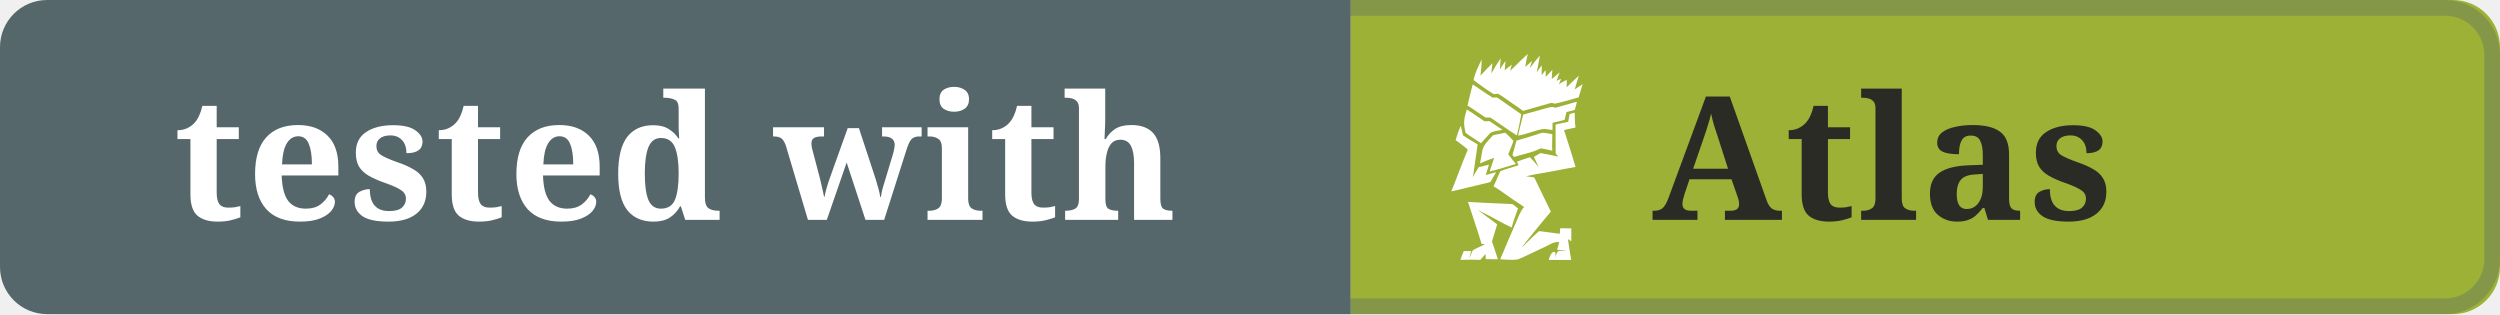
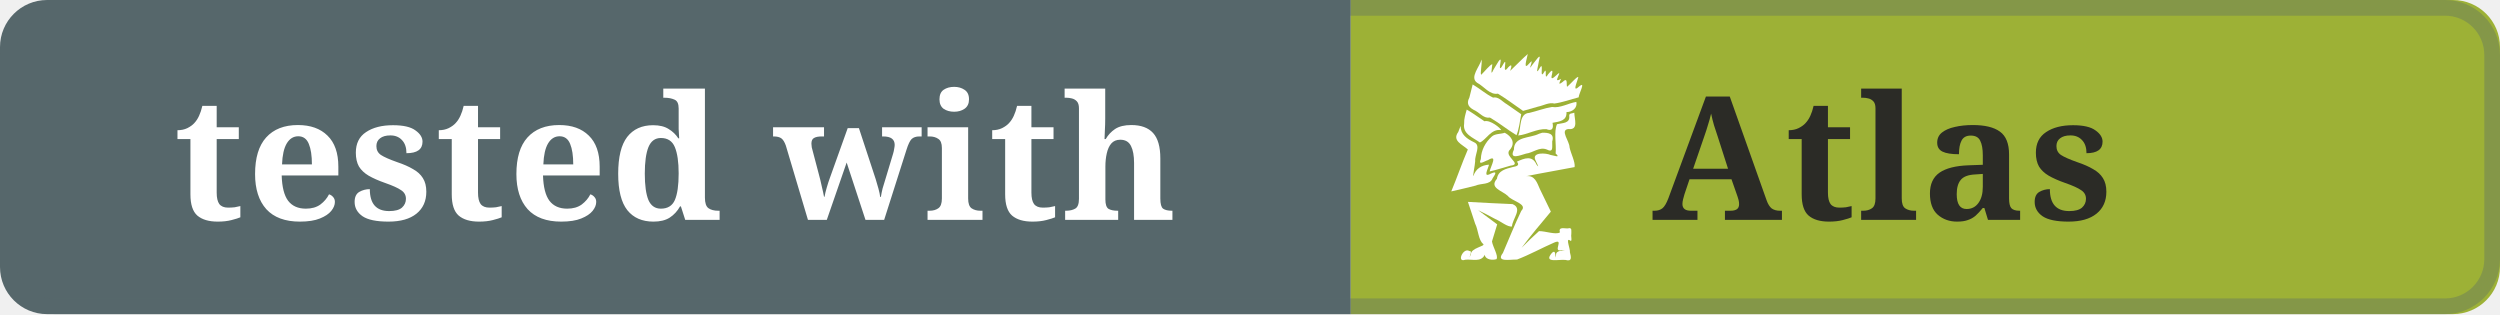
<svg xmlns="http://www.w3.org/2000/svg" width="159.17" height="20.00" viewBox="0 0 159.17 20.00" version="1.1" id="svg12">
  <defs id="defs12" />
-   <clipPath id="clip">
+   <clipPath id="flat-classic-clip">
    <rect width="159.17" height="20.0" rx="3" id="rect1" />
  </clipPath>
-   <g clip-path="url(#clip)" id="g3">
+   <g clip-path="url(#flat-classic-clip)" id="g3">
    <rect width="86.00" height="20.0" fill="#56676B" id="rect2" />
    <rect x="86.00" width="73.17" height="20.0" fill="#9DB136" id="rect3" />
  </g>
  <rect x="0.5" y="0.5" width="158.17" height="19.0" rx="3" fill="none" stroke="#56676B" stroke-opacity="0.35" id="rect4" />
  <path d="m 13.862,14.11 q -0.847,0 -1.298,-0.385 -0.44,-0.385 -0.44,-1.353 v -3.52 h -0.825 V 8.291 q 0.352,0 0.627,-0.132 0.286,-0.143 0.451,-0.33 0.341,-0.363 0.506,-1.089 h 0.913 v 1.364 h 1.408 v 0.748 h -1.408 v 3.41 q 0,0.495 0.165,0.726 0.176,0.231 0.561,0.231 0.22,0 0.418,-0.022 0.198,-0.033 0.363,-0.077 v 0.715 q -0.176,0.077 -0.561,0.176 -0.374,0.099 -0.88,0.099 z m 5.227,0 q -1.408,0 -2.134,-0.792 -0.715,-0.803 -0.715,-2.233 0,-1.551 0.704,-2.332 0.715,-0.792 2.024,-0.792 1.199,0 1.881,0.671 0.693,0.671 0.693,1.98 v 0.561 h -3.608 q 0.033,1.1 0.407,1.606 0.385,0.506 1.133,0.506 0.561,0 0.924,-0.264 0.363,-0.275 0.55,-0.649 0.154,0.044 0.264,0.176 0.11,0.121 0.11,0.308 0,0.286 -0.231,0.572 -0.231,0.286 -0.726,0.484 -0.484,0.198 -1.276,0.198 z m 0.77,-3.641 q 0,-0.836 -0.198,-1.309 -0.198,-0.484 -0.671,-0.484 -0.462,0 -0.737,0.462 -0.264,0.451 -0.297,1.331 z m 4.875,3.641 q -1.144,0 -1.65,-0.341 -0.506,-0.352 -0.506,-0.913 0,-0.462 0.297,-0.638 0.308,-0.176 0.671,-0.176 0,1.397 1.232,1.397 0.561,0 0.814,-0.22 0.253,-0.231 0.253,-0.561 0,-0.352 -0.308,-0.55 -0.297,-0.209 -1.023,-0.462 -0.627,-0.22 -1.045,-0.462 -0.407,-0.242 -0.616,-0.583 -0.198,-0.352 -0.198,-0.88 0,-0.88 0.649,-1.309 0.649,-0.44 1.716,-0.44 0.99,0 1.43,0.33 0.451,0.319 0.451,0.715 0,0.737 -1.023,0.737 0,-0.539 -0.286,-0.836 -0.275,-0.297 -0.737,-0.297 -0.429,0 -0.66,0.187 -0.231,0.176 -0.231,0.495 0,0.363 0.286,0.561 0.297,0.198 1.045,0.462 0.594,0.198 1.001,0.44 0.418,0.231 0.627,0.572 0.22,0.341 0.22,0.869 0,0.891 -0.627,1.397 -0.627,0.506 -1.782,0.506 z m 5.766,0 q -0.847,0 -1.298,-0.385 -0.44,-0.385 -0.44,-1.353 v -3.52 h -0.825 V 8.291 q 0.352,0 0.627,-0.132 0.286,-0.143 0.451,-0.33 0.341,-0.363 0.506,-1.089 h 0.913 v 1.364 h 1.408 v 0.748 h -1.408 v 3.41 q 0,0.495 0.165,0.726 0.176,0.231 0.561,0.231 0.22,0 0.418,-0.022 0.198,-0.033 0.363,-0.077 v 0.715 q -0.176,0.077 -0.561,0.176 -0.374,0.099 -0.88,0.099 z m 5.227,0 q -1.408,0 -2.134,-0.792 -0.715,-0.803 -0.715,-2.233 0,-1.551 0.704,-2.332 0.715,-0.792 2.024,-0.792 1.199,0 1.881,0.671 0.693,0.671 0.693,1.98 v 0.561 h -3.608 q 0.033,1.1 0.407,1.606 0.385,0.506 1.133,0.506 0.561,0 0.924,-0.264 0.363,-0.275 0.55,-0.649 0.154,0.044 0.264,0.176 0.11,0.121 0.11,0.308 0,0.286 -0.231,0.572 -0.231,0.286 -0.726,0.484 -0.484,0.198 -1.276,0.198 z m 0.77,-3.641 q 0,-0.836 -0.198,-1.309 -0.198,-0.484 -0.671,-0.484 -0.462,0 -0.737,0.462 -0.264,0.451 -0.297,1.331 z m 5.106,3.641 q -1.078,0 -1.661,-0.726 -0.583,-0.737 -0.583,-2.321 0,-1.595 0.572,-2.343 0.583,-0.748 1.65,-0.748 0.616,0 0.99,0.242 0.385,0.231 0.616,0.594 h 0.055 q -0.022,-0.253 -0.033,-0.594 0,-0.341 0,-0.638 V 6.905 q 0,-0.451 -0.264,-0.561 -0.264,-0.121 -0.627,-0.121 h -0.088 V 5.64 h 2.651 v 6.941 q 0,0.506 0.22,0.671 0.231,0.165 0.627,0.165 h 0.088 V 14 h -2.189 l -0.275,-0.858 h -0.055 q -0.253,0.451 -0.66,0.715 -0.396,0.253 -1.034,0.253 z m 0.473,-0.825 q 0.649,0 0.891,-0.55 0.242,-0.561 0.242,-1.694 0,-1.089 -0.242,-1.672 -0.242,-0.583 -0.891,-0.583 -0.55,0 -0.792,0.583 -0.231,0.583 -0.231,1.683 0,1.122 0.231,1.683 0.242,0.55 0.792,0.55 z M 50.033,9.27 q -0.121,-0.341 -0.286,-0.462 -0.165,-0.121 -0.484,-0.121 h -0.044 V 8.104 h 3.245 v 0.583 h -0.143 q -0.33,0 -0.495,0.099 -0.165,0.088 -0.165,0.363 0,0.088 0.022,0.231 0.033,0.132 0.066,0.253 l 0.374,1.419 q 0.11,0.396 0.198,0.814 0.099,0.407 0.143,0.66 h 0.033 q 0.044,-0.264 0.143,-0.594 0.099,-0.341 0.209,-0.638 l 1.122,-3.135 h 0.715 l 1.067,3.245 q 0.088,0.275 0.176,0.605 0.088,0.319 0.11,0.528 h 0.044 q 0.044,-0.264 0.11,-0.539 0.077,-0.275 0.187,-0.616 l 0.484,-1.606 q 0.044,-0.143 0.066,-0.297 0.033,-0.165 0.033,-0.253 0,-0.539 -0.726,-0.539 h -0.077 V 8.104 h 2.519 v 0.583 h -0.143 q -0.319,0 -0.495,0.165 -0.165,0.165 -0.33,0.693 l -1.419,4.455 h -1.188 l -1.199,-3.652 -1.265,3.652 h -1.199 z M 60.749,7.114 q -0.396,0 -0.671,-0.187 -0.264,-0.198 -0.264,-0.605 0,-0.418 0.264,-0.605 0.275,-0.187 0.671,-0.187 0.385,0 0.66,0.187 0.286,0.187 0.286,0.605 0,0.407 -0.286,0.605 -0.275,0.187 -0.66,0.187 z m -1.694,6.886 v -0.583 h 0.132 q 0.33,0 0.55,-0.154 0.231,-0.154 0.231,-0.627 V 9.424 q 0,-0.44 -0.231,-0.583 -0.22,-0.154 -0.55,-0.154 h -0.132 V 8.104 h 2.585 v 4.532 q 0,0.473 0.22,0.627 0.231,0.154 0.561,0.154 h 0.132 V 14 Z m 6.679,0.11 q -0.847,0 -1.298,-0.385 -0.44,-0.385 -0.44,-1.353 v -3.52 h -0.825 V 8.291 q 0.352,0 0.627,-0.132 0.286,-0.143 0.451,-0.33 0.341,-0.363 0.506,-1.089 h 0.913 v 1.364 h 1.408 v 0.748 h -1.408 v 3.41 q 0,0.495 0.165,0.726 0.176,0.231 0.561,0.231 0.22,0 0.418,-0.022 0.198,-0.033 0.363,-0.077 v 0.715 q -0.176,0.077 -0.561,0.176 -0.374,0.099 -0.88,0.099 z M 67.815,14 v -0.583 h 0.055 q 0.352,0 0.583,-0.132 0.242,-0.132 0.242,-0.627 V 6.894 q 0,-0.297 -0.132,-0.44 -0.132,-0.143 -0.319,-0.187 -0.176,-0.044 -0.33,-0.044 h -0.132 V 5.64 h 2.585 v 1.892 q 0,0.396 -0.022,0.77 -0.011,0.374 -0.022,0.55 h 0.077 q 0.22,-0.385 0.594,-0.638 0.385,-0.253 1.034,-0.253 0.924,0 1.386,0.506 0.462,0.506 0.462,1.617 v 2.552 q 0,0.517 0.176,0.649 0.187,0.132 0.561,0.132 h 0.033 V 14 h -2.442 v -3.619 q 0,-0.704 -0.198,-1.089 -0.198,-0.396 -0.682,-0.396 -0.363,0 -0.572,0.242 -0.198,0.231 -0.286,0.627 -0.088,0.385 -0.088,0.836 v 2.101 q 0,0.462 0.198,0.594 0.209,0.121 0.572,0.121 h 0.044 V 14 Z" id="text4" style="font-weight:700;font-size:11px;font-family:'Noto Serif';letter-spacing:0.2;text-anchor:middle;fill:#ffffff" aria-label="tested with" />
  <g transform="translate(92.00,3.00) scale(0.02745) translate(-348.00,-255.00)" id="g12">
-     <path fill="#FFFFFF" d="M647.946 407.088L648.847 407.485C648.94 418.621 649.275 430.506 650.663 441.555C641.698 443.485 633.028 445.054 624.108 447.306C633.271 474.823 642.334 504.989 650.841 532.842L589.033 544.459C571.889 547.53 552.876 550.41 536.122 554.417C542.194 555.444 548.8 556.515 554.897 557.124C567.962 583.577 580.232 609.996 593.528 636.59C578.371 654.423 563.481 672.482 548.864 690.76C542.351 698.815 530.985 712.267 525.654 720.496C534.686 710.975 544.266 702.309 553.615 693.11C557.641 689.149 561.743 685.42 566.054 681.771C568.61 681.97 571.341 682.303 573.881 682.68C587.364 684.684 600.968 685.988 614.444 687.976C614.401 684.08 614.959 679.055 615.29 675.09L640.975 675.508L640.968 705.307L633.147 700.361C635.064 715.581 638.17 733.363 640.727 748.589C623.062 748.708 606.326 748.809 588.6 748.514C589.889 743.222 595.367 726.258 603.118 730.727C605.724 734.757 604.241 739.591 603.38 744.156C604.983 739.436 607.366 729.537 611.891 727.569C613.99 727.518 628.31 727.394 629.091 726.624C621.822 725.884 615.284 725.588 608.053 725.024C609.767 719.135 611.653 713.094 612.902 707.104C600.645 706.367 594.64 711.152 584.066 716.263L544.826 734.822C538.961 737.604 520.233 746.898 514.977 747.732C506.11 749.139 485.899 747.746 476.081 747.161C477.166 743.683 480.779 736.085 482.326 732.414C486.49 722.349 490.72 712.311 495.016 702.301L512.993 660.701C516.929 651.666 524.471 631.73 531.584 626.183C528.244 622.974 513.578 613.817 508.714 610.544C492.989 599.96 476.692 587.22 460.526 577.667C466.193 566.823 470.738 554.034 476.421 542.782C488.316 537.873 506.08 532.991 518.758 529.046L514.789 520.703C524.742 516.952 534.814 513.524 544.988 510.423C551.379 516.611 559.018 525.967 564.994 532.926L554.315 509.521C559.057 506.476 564.642 503.493 569.594 500.705C583.358 503.04 597.042 505.821 610.626 509.044C608.586 506.618 606.579 504.165 604.606 501.685C604.434 479.333 604.388 456.979 604.468 434.626C612.991 432.295 624.609 430.454 633.773 428.234L637.038 410.188C640.479 409.104 644.438 408.082 647.946 407.088Z" id="path4" />
-     <path fill="#FFFFFF" d="M539.993 270.92C537.576 280.81 535.647 290.812 534.212 300.89C539.653 296.354 544.616 291.456 550.063 286.894C547.895 292.332 546.46 298.182 544.919 303.844C551.391 294.445 560.77 283.077 568.082 274.493C565.997 287.32 563.231 300.516 560.892 313.366C564.476 308.021 568.383 302.209 572.661 297.435C572.359 301.761 572.172 310.124 572.35 314.408C572.198 315.967 571.741 318.058 572.516 319.254C573.868 318.681 575.072 316.448 575.967 315.123C576.496 314.72 580.625 309.052 581.324 308.112C581.644 313.38 582.008 318.831 581.577 324.091C586.618 318.492 591.799 313.022 597.115 307.685C596.145 313.711 595.951 322.828 595.656 329.066C601.917 324.261 607.703 318.529 613.988 313.522C610.88 320.625 609.195 325.882 607.279 333.262C611.157 330.93 612.991 330.1 617.195 328.563C615.467 333.559 614.177 336.529 611.972 341.295C616.738 337.607 624.911 333.669 630.417 330.812C630.534 336.394 630.676 342.956 629.905 348.449C638.821 339.482 649.129 329.95 658.458 321.347C655.18 330.622 651.662 343.558 648.905 353.128C655.363 348.475 660.613 345.182 667.44 340.936C664.326 348.703 661.109 362.551 658.033 371.466C655.8 372.269 653.207 372.955 650.875 373.57C635.323 377.676 619.822 382.654 604.088 385.944C601.429 386.5 596.713 383.684 592.966 384.722C586.426 386.532 579.728 388.491 573.208 390.332L529.075 402.932C522.675 397.806 511.952 390.915 504.914 386.023C494.556 378.823 481.557 368.975 470.729 362.96C467.598 363.425 464.458 363.83 461.312 364.174C456.04 361.835 418.032 334.915 414.284 331.362C418.396 312.354 424.873 301.312 432.826 283.749C433.301 291.544 431.496 312.991 430.277 321.057C439.142 311.149 448.748 301.673 458.204 292.329C456.854 297.897 456.333 309.709 455.435 316.276C461.978 304.186 469.199 292.475 477.064 281.2C476.781 289.463 475.669 297.849 475.431 306.346C479.868 300.345 483.3 293.236 488.349 287.341C487.481 294.807 486.962 301.277 486.469 308.806C491.963 303.937 496.846 299.944 502.88 295.787C501.725 300.587 500.468 305.361 499.11 310.107C512.682 297.43 526.422 282.783 539.993 270.92Z" id="path5" />
-     <path fill="#FFFFFF" d="M401.164 613.951C426.564 615.508 451.98 616.798 477.407 617.821C486.21 618.26 495.848 618.393 504.543 619.107C508.885 622.129 513.247 625.871 517.362 629.248C512.814 641.914 505.744 660.651 502.69 673.45C479.957 662.974 457.713 649.158 435.05 638.324C431.318 636.539 427.63 634.193 423.922 632.475L469.065 666.103L456.979 705.77C461.468 719.555 466.081 733.3 470.815 747.003C461.383 746.835 451.95 746.745 442.517 746.734L441.998 734.816C437.76 739.239 433.683 743.813 429.775 748.529C416.118 747.766 397.634 747.989 383.649 748.381C385.516 742.065 388.955 734.424 391.479 728.13C397.312 728.039 403.146 727.995 408.98 727.998C407.329 733.953 405.937 738.581 403.845 744.388C406.371 741.465 410.16 731.419 411.813 727.426C414.727 723.35 430.51 717.925 436.558 714.258C438.078 713.541 439.355 713.126 440.444 711.873C439.19 711.156 438.425 711.515 436.685 711.603C434.21 711.764 434.353 712.173 432.69 711.107C424.18 681.743 413.655 652.631 404.483 623.438C403.549 620.464 402.358 616.818 401.164 613.951Z" id="path6" />
-     <path fill="#FFFFFF" d="M412.173 341.603C414.834 342.749 424.843 349.846 427.769 351.855C437.997 358.876 447.611 365.636 458.274 372.072L468.277 371.743C472.503 373.932 483.14 381.679 487.696 384.85L524.743 410.621C524.127 417.306 516.785 453.485 514.759 459.184L513.781 459.289C493.891 446.86 473.269 431.473 453.317 418.41L441.706 418.151C427.736 409.319 414.932 399.426 400.313 390.658C403.815 373.521 408.076 358.396 412.173 341.603Z" id="path7" />
-     <path fill="#FFFFFF" d="M384.152 437.83C385.526 439.581 388.938 456.006 389.741 459.55C399.459 466.365 413.309 474.339 423.655 480.676C422.321 493.545 419.33 508.739 417.717 521.845C416.744 529.753 414.097 549.751 412.181 556.713C416.374 550.084 422.183 538.965 426.567 533.266C434.526 531.643 442.112 529.3 450.034 527.62C447.433 535.694 444.926 543.799 442.514 551.932C449.019 549.553 459.829 546.911 466.789 544.993C462.176 552.448 458.202 560.181 453.39 567.763L448.375 569.216C419.864 575.724 390.935 583.537 362.543 589.667C368.15 576.993 373.671 561.767 378.613 548.764C385.76 529.866 393.216 511.086 400.977 492.432C393.743 486.342 380.323 475.998 372.583 470.603C374.965 461.842 380.665 446.189 384.152 437.83Z" id="path8" />
-     <path fill="#FFFFFF" d="M652.697 382.055L653.362 382.03L653.755 382.715C652.864 387.875 650.469 395.502 648.89 400.667C643.951 402.346 635.166 404.267 629.752 405.695C628.289 411.811 627.085 417.642 625.503 423.804C616.292 426.241 606.712 428.159 597.403 430.555C597.573 435.996 597.443 441.858 597.421 447.333C579.579 445.173 579.597 442.937 561.493 448.091C548.46 451.802 531.961 457.82 519.056 460.113C518.412 460.241 518.838 460.199 517.777 459.994C517.417 458.458 528.234 415.84 529.39 411.358C544.519 407.237 559.687 403.379 574.724 398.874C581.697 396.784 589.16 394.646 596.371 393.82C597.868 393.649 602.856 395.122 604.532 395.569C620.736 391.149 636.21 386.288 652.697 382.055Z" id="path9" />
-     <path fill="#FFFFFF" d="M486.635 453.639L487.363 453.607C490.652 455.147 503.189 468.767 506.776 472.317C504.573 480.16 497.878 495.448 494.625 503.58C500.121 510.629 506.586 519.362 512.47 525.896C499.274 530.439 485.31 533.856 471.975 538.033C465.374 540.101 458.244 541.993 451.471 543.377L453.378 537.679C456.137 529.065 459.001 520.485 461.969 511.941C452.285 514.845 438.547 520.723 429.187 524.688C437.537 484.628 430.138 491.093 459.371 459.39C468.445 457.409 477.534 455.492 486.635 453.639Z" id="path10" />
-     <path fill="#FFFFFF" d="M398.414 399.869C403.295 402.243 410.499 407.297 415.096 410.407L439.513 426.979C443.281 426.725 446.911 426.688 450.686 426.631C459.951 431.732 471.242 441.027 481.691 446.9C473.249 448.542 459.691 449.544 452.766 454.388C445.83 461.382 438.721 470.385 431.444 477.905C424.755 473.314 417.998 468.823 411.175 464.432C406.88 461.643 399.383 457.081 395.816 453.714C390.259 429.742 391.584 423.86 398.414 399.869Z" id="path11" />
-     <path fill="#FFFFFF" d="M573.4 453.57C576.686 453.304 592.348 456.163 596.925 456.785C597.165 467.774 595.892 485.219 596.864 495.226C588.588 493.426 578.594 490.935 570.401 489.82C568.304 490.615 565.96 491.678 563.906 492.616C552.789 497.694 540.901 500.61 529.149 503.854C524.62 504.734 513.443 508.305 508.438 509.717C507.137 508.566 505.622 506.811 504.421 505.501C507.165 494.373 510.963 482.949 513.906 471.709C533.878 466.134 553.715 460.086 573.4 453.57Z" id="path12" />
+     <path fill="#FFFFFF" d="m 647.946,407.088 c 0.026,14.7 10.724,40.809 -13.88,37.918 -20.171,2.029 2.942,28.592 2.814,42.231 2.926,14.69 13.716,34.244 11.732,46.024 -37.437,7.375 -75.125,13.468 -112.491,21.156 20.165,-2.783 25.219,14.635 32.04,29.983 8.388,17.429 16.715,34.889 25.366,52.19 -22.984,27.659 -46.501,54.978 -67.874,83.906 13.093,-13.282 26.493,-26.3 40.4,-38.725 15.143,-0.151 38.289,8.876 48.458,3.106 -3.861,-14.309 10.525,-8.646 18.913,-9.491 10.348,-3.129 7.225,6.993 7.547,13.726 -1.449,4.282 3.538,20.251 -3.836,13.773 -9.625,-5.667 1.919,21.314 0.575,27.768 2.848,11.236 5.649,22.413 -10.088,18.018 -14.172,-2.074 -52.204,8.316 -32.164,-15.673 13.03,-14.228 6.337,23.257 10.126,4.357 -1.752,-16.095 37.456,-7.977 12.973,-11.594 -22.717,6.392 7.411,-28.229 -17.378,-17.428 -28.917,12.615 -56.717,28.129 -86.203,39.402 -14.055,-0.806 -50.347,7.533 -32.651,-15.318 14.025,-32.592 27.237,-65.608 42.587,-97.587 16.035,-16.339 -22.222,-22.421 -31.087,-34.674 -13.621,-12.611 -43.92,-18.596 -25.358,-39.775 2.766,-19.487 20.985,-23.127 37.249,-27.386 8.726,-1.543 16.285,-3.674 9.072,-12.288 17.303,-8.092 35.884,-15.286 45.457,6.641 9.471,12.616 -1.388,-6.744 -3.251,-11.95 -6.135,-16.828 24.785,-15.08 35.747,-10.326 8.041,1.171 24.519,8.087 11.865,-3.383 2.018,-21.785 -4.628,-50.431 3.192,-67.912 12.908,-2.99 30.262,-1.603 28.396,-18.925 -0.961,-7.293 7.152,-5.517 11.751,-7.761 z" id="path4" />
+     <path fill="#FFFFFF" d="m 539.993,270.92 c -1.844,10.795 -12.22,41.019 4.096,21.211 13.753,-16.701 -7.049,25.019 6.152,4.369 6.597,-7.55 22.641,-32.866 15.721,-9.895 -1.141,10.018 -10.03,37.806 2.041,16.56 10.603,-18.128 -2.479,32.105 10.58,8.655 7.274,-10.911 -1.793,24.4 8.725,6.028 6.597,-7.789 12.096,-13.714 8.825,0.449 -7.858,27.86 26.688,-21.118 14.054,4.992 -4.692,10.227 -1.776,10.203 7.008,5.275 -3.933,9.57 -7.596,15.745 3.722,7.179 14.109,-13.898 7.239,10.946 10.675,11.02 7.25,-5.895 24.702,-26.491 25.627,-21.778 -2.74,11.559 -15.64,37.739 3.059,20.45 14.621,-11.848 -2.164,18.174 -2.245,26.033 -18.716,4.783 -37.169,11.771 -56.278,14.376 -13.049,-3.193 -25.605,4.798 -38.357,7.291 -11.441,3.266 -22.882,6.533 -34.323,9.799 -19.375,-13.403 -38.212,-27.707 -58.346,-39.972 -19.049,3.407 -32.394,-17.156 -48.257,-25.301 -17.959,-12.689 6.14,-37.252 10.354,-53.91 1.5,10.443 -3.712,32.204 -0.878,35.455 7.545,-7.226 21.355,-24.515 25.787,-24.517 -0.692,8.492 -5.207,30.823 2.735,12.593 5.563,-8.132 20.531,-38.871 15.762,-13.595 -2.803,14.85 1.224,11.889 6.982,0.677 12.166,-20.88 -5.304,29.847 11.259,7.667 10.208,-10.577 8.056,-1.429 4.638,8.078 13.797,-12.885 26.685,-26.728 40.883,-39.187 z" id="path5" />
+     <path fill="#FFFFFF" d="m 401.164,613.951 c 34.432,2.254 68.923,3.416 103.379,5.156 24.651,9.998 -0.258,33.759 -1.235,51.877 -9.887,1.922 -26.488,-12.32 -38.677,-17.257 -12.514,-6.947 -30.257,-15.924 -39.8,-20.574 14.745,10.984 29.489,21.967 44.234,32.951 -4.029,13.222 -8.057,26.445 -12.086,39.667 1.933,12.789 15.831,34.098 10.299,41.174 -14.923,3.962 -27.323,-2.564 -26.862,-10.462 -8.93,18.346 -29.132,9.736 -45.581,11.65 -20.72,7.598 -4.622,-29.442 9.769,-20.127 10.373,-2.005 -7.122,27.522 3.552,8.304 -1.447,-15.759 34.39,-19.222 28.529,-24.705 -11.421,-8.881 -11.322,-32.669 -18.759,-47.131 -5.801,-16.768 -10.839,-33.802 -16.762,-50.521 z" id="path6" />
+     <path fill="#FFFFFF" d="m 412.173,341.603 c 16.163,9.33 30.611,22.415 47.234,30.432 12.993,-2.799 21.646,9.648 32.011,15.405 11.108,7.727 22.217,15.454 33.325,23.182 -3.1,16.068 -4.86,34.416 -10.962,48.668 -21.057,-12.76 -40.49,-28.73 -61.597,-40.904 -13.58,2.397 -22.682,-9.629 -33.476,-15.756 -14.125,-6.567 -22.608,-15.064 -14.184,-30.595 2.481,-10.161 5.172,-20.269 7.649,-30.431 z" id="path7" />
+     <path fill="#FFFFFF" d="m 384.152,437.83 c 0.294,20.156 14.679,29.777 31.206,37.83 16.909,7.142 1.172,29.479 2.677,43.704 -0.546,9.837 -5.915,34.684 -4.212,34.672 5.687,-17.181 18.762,-25.149 36.211,-26.416 -2.261,10.526 -14.969,31.474 4.447,20.67 15.362,-7.002 10.775,0.907 4.047,10.903 -5.846,15.816 -26.67,11.097 -39.664,17.076 -18.74,4.605 -37.456,9.323 -56.321,13.398 13.47,-32.146 24.662,-65.204 38.434,-97.235 -13.301,-12.107 -37.07,-20.286 -22.209,-40.63 1.707,-4.69 3.472,-9.361 5.384,-13.972 z" id="path8" />
+     <path fill="#FFFFFF" d="m 652.697,382.055 c 2.809,13.568 -8.685,23.437 -22.945,23.64 1.307,20.261 -16.22,21.951 -32.349,24.86 2.812,13.441 -0.982,19.942 -14.417,14.71 -22.653,-1.076 -43.008,12.486 -65.209,14.729 7.661,-17.717 0.964,-50.944 25.803,-52.45 17.717,-4.108 34.788,-10.932 52.791,-13.724 18.687,3.358 37.662,-8.898 56.326,-11.765 z" id="path9" />
+     <path fill="#FFFFFF" d="m 486.635,453.639 c 15.703,8.316 25.001,22.789 12.683,38.544 -18.036,15.467 30.587,34.669 0.598,37.7 -16.194,4.337 -32.033,10.002 -48.445,13.494 3.039,-13.168 19.664,-40.511 -3.834,-26.326 -8.436,2.497 -23.619,13.952 -16.474,-2.473 0.693,-20.6 10.411,-38.717 25.573,-52.325 7.561,-6.749 20.335,-5.341 29.899,-8.614 z" id="path10" />
+     <path fill="#FFFFFF" d="m 398.414,399.869 c 14.24,8.167 27.387,18.097 41.099,27.11 13.65,-3.994 38.084,16.738 38.795,20.515 -23.216,-4.018 -34.901,22.835 -49.376,28.694 -16.065,-11.672 -40.268,-19.32 -36.537,-43.72 -0.5,-11.179 3.106,-21.964 6.019,-32.599 z" id="path11" />
+     <path fill="#FFFFFF" d="m 573.4,453.57 c 15.23,-0.419 28.87,2.438 23.286,20.182 -0.57,11.739 3.875,27.649 -13.085,18.514 -16.768,-6.518 -31.286,7.835 -47.834,9.781 -12.67,3.419 -39.989,15.577 -27.916,-9.165 -0.008,-31.567 36.809,-26.03 58.159,-36.891 l 3.696,-1.205 z" id="path12" />
  </g>
  <path d="m 105.214,14 v -0.583 h 0.132 q 0.297,0 0.495,-0.154 0.198,-0.154 0.385,-0.649 l 2.387,-6.468 h 1.518 l 2.343,6.6 q 0.132,0.374 0.33,0.528 0.209,0.143 0.517,0.143 h 0.132 V 14 h -3.63 v -0.583 h 0.363 q 0.242,0 0.385,-0.088 0.154,-0.099 0.154,-0.33 0,-0.132 -0.033,-0.264 -0.033,-0.132 -0.066,-0.22 l -0.385,-1.1 h -2.673 l -0.319,0.946 q -0.044,0.132 -0.088,0.319 -0.044,0.176 -0.044,0.308 0,0.429 0.539,0.429 h 0.418 V 14 Z m 2.585,-3.256 h 2.222 L 109.372,8.72 q -0.121,-0.374 -0.242,-0.737 -0.11,-0.374 -0.187,-0.748 -0.088,0.374 -0.198,0.715 -0.099,0.341 -0.231,0.715 z m 8.648,3.366 q -0.847,0 -1.298,-0.385 -0.44,-0.385 -0.44,-1.353 v -3.52 h -0.825 V 8.291 q 0.352,0 0.627,-0.132 0.286,-0.143 0.451,-0.33 0.341,-0.363 0.506,-1.089 h 0.913 v 1.364 h 1.408 v 0.748 h -1.408 v 3.41 q 0,0.495 0.165,0.726 0.176,0.231 0.561,0.231 0.22,0 0.418,-0.022 0.198,-0.033 0.363,-0.077 v 0.715 q -0.176,0.077 -0.561,0.176 -0.374,0.099 -0.88,0.099 z M 118.495,14 v -0.583 h 0.132 q 0.33,0 0.55,-0.154 0.231,-0.154 0.231,-0.627 V 6.894 q 0,-0.297 -0.132,-0.44 -0.132,-0.143 -0.319,-0.187 -0.176,-0.044 -0.33,-0.044 h -0.132 V 5.64 h 2.585 v 6.996 q 0,0.473 0.22,0.627 0.231,0.154 0.561,0.154 h 0.132 V 14 Z m 6.107,0.11 q -0.726,0 -1.232,-0.44 -0.495,-0.44 -0.495,-1.353 0,-0.891 0.605,-1.32 0.616,-0.429 1.859,-0.473 l 0.902,-0.033 V 9.886 q 0,-0.605 -0.165,-0.924 -0.154,-0.33 -0.605,-0.33 -0.418,0 -0.583,0.319 -0.165,0.308 -0.165,0.869 -0.704,0 -1.045,-0.165 -0.341,-0.165 -0.341,-0.572 0,-0.407 0.308,-0.649 0.308,-0.242 0.814,-0.352 0.517,-0.121 1.144,-0.121 1.155,0 1.727,0.418 0.583,0.418 0.583,1.452 v 2.805 q 0,0.451 0.143,0.616 0.154,0.165 0.517,0.165 h 0.044 V 14 h -2.046 l -0.231,-0.759 h -0.099 q -0.242,0.297 -0.462,0.495 -0.22,0.187 -0.495,0.275 -0.264,0.099 -0.682,0.099 z m 0.605,-0.803 q 0.473,0 0.748,-0.374 0.286,-0.385 0.286,-1.034 v -0.825 l -0.495,0.033 q -0.66,0.033 -0.913,0.352 -0.253,0.308 -0.253,0.902 0,0.946 0.627,0.946 z m 6.492,0.803 q -1.144,0 -1.65,-0.341 -0.506,-0.352 -0.506,-0.913 0,-0.462 0.297,-0.638 0.308,-0.176 0.671,-0.176 0,1.397 1.232,1.397 0.561,0 0.814,-0.22 0.253,-0.231 0.253,-0.561 0,-0.352 -0.308,-0.55 -0.297,-0.209 -1.023,-0.462 -0.627,-0.22 -1.045,-0.462 -0.407,-0.242 -0.616,-0.583 -0.198,-0.352 -0.198,-0.88 0,-0.88 0.649,-1.309 0.649,-0.44 1.716,-0.44 0.99,0 1.43,0.33 0.451,0.319 0.451,0.715 0,0.737 -1.023,0.737 0,-0.539 -0.286,-0.836 -0.275,-0.297 -0.737,-0.297 -0.429,0 -0.66,0.187 -0.231,0.176 -0.231,0.495 0,0.363 0.286,0.561 0.297,0.198 1.045,0.462 0.594,0.198 1.001,0.44 0.418,0.231 0.627,0.572 0.22,0.341 0.22,0.869 0,0.891 -0.627,1.397 -0.627,0.506 -1.782,0.506 z" id="text12" style="font-weight:700;font-size:11px;font-family:'Noto Serif';letter-spacing:0.2;fill:#2b2b26" aria-label="Atlas" />
</svg>
